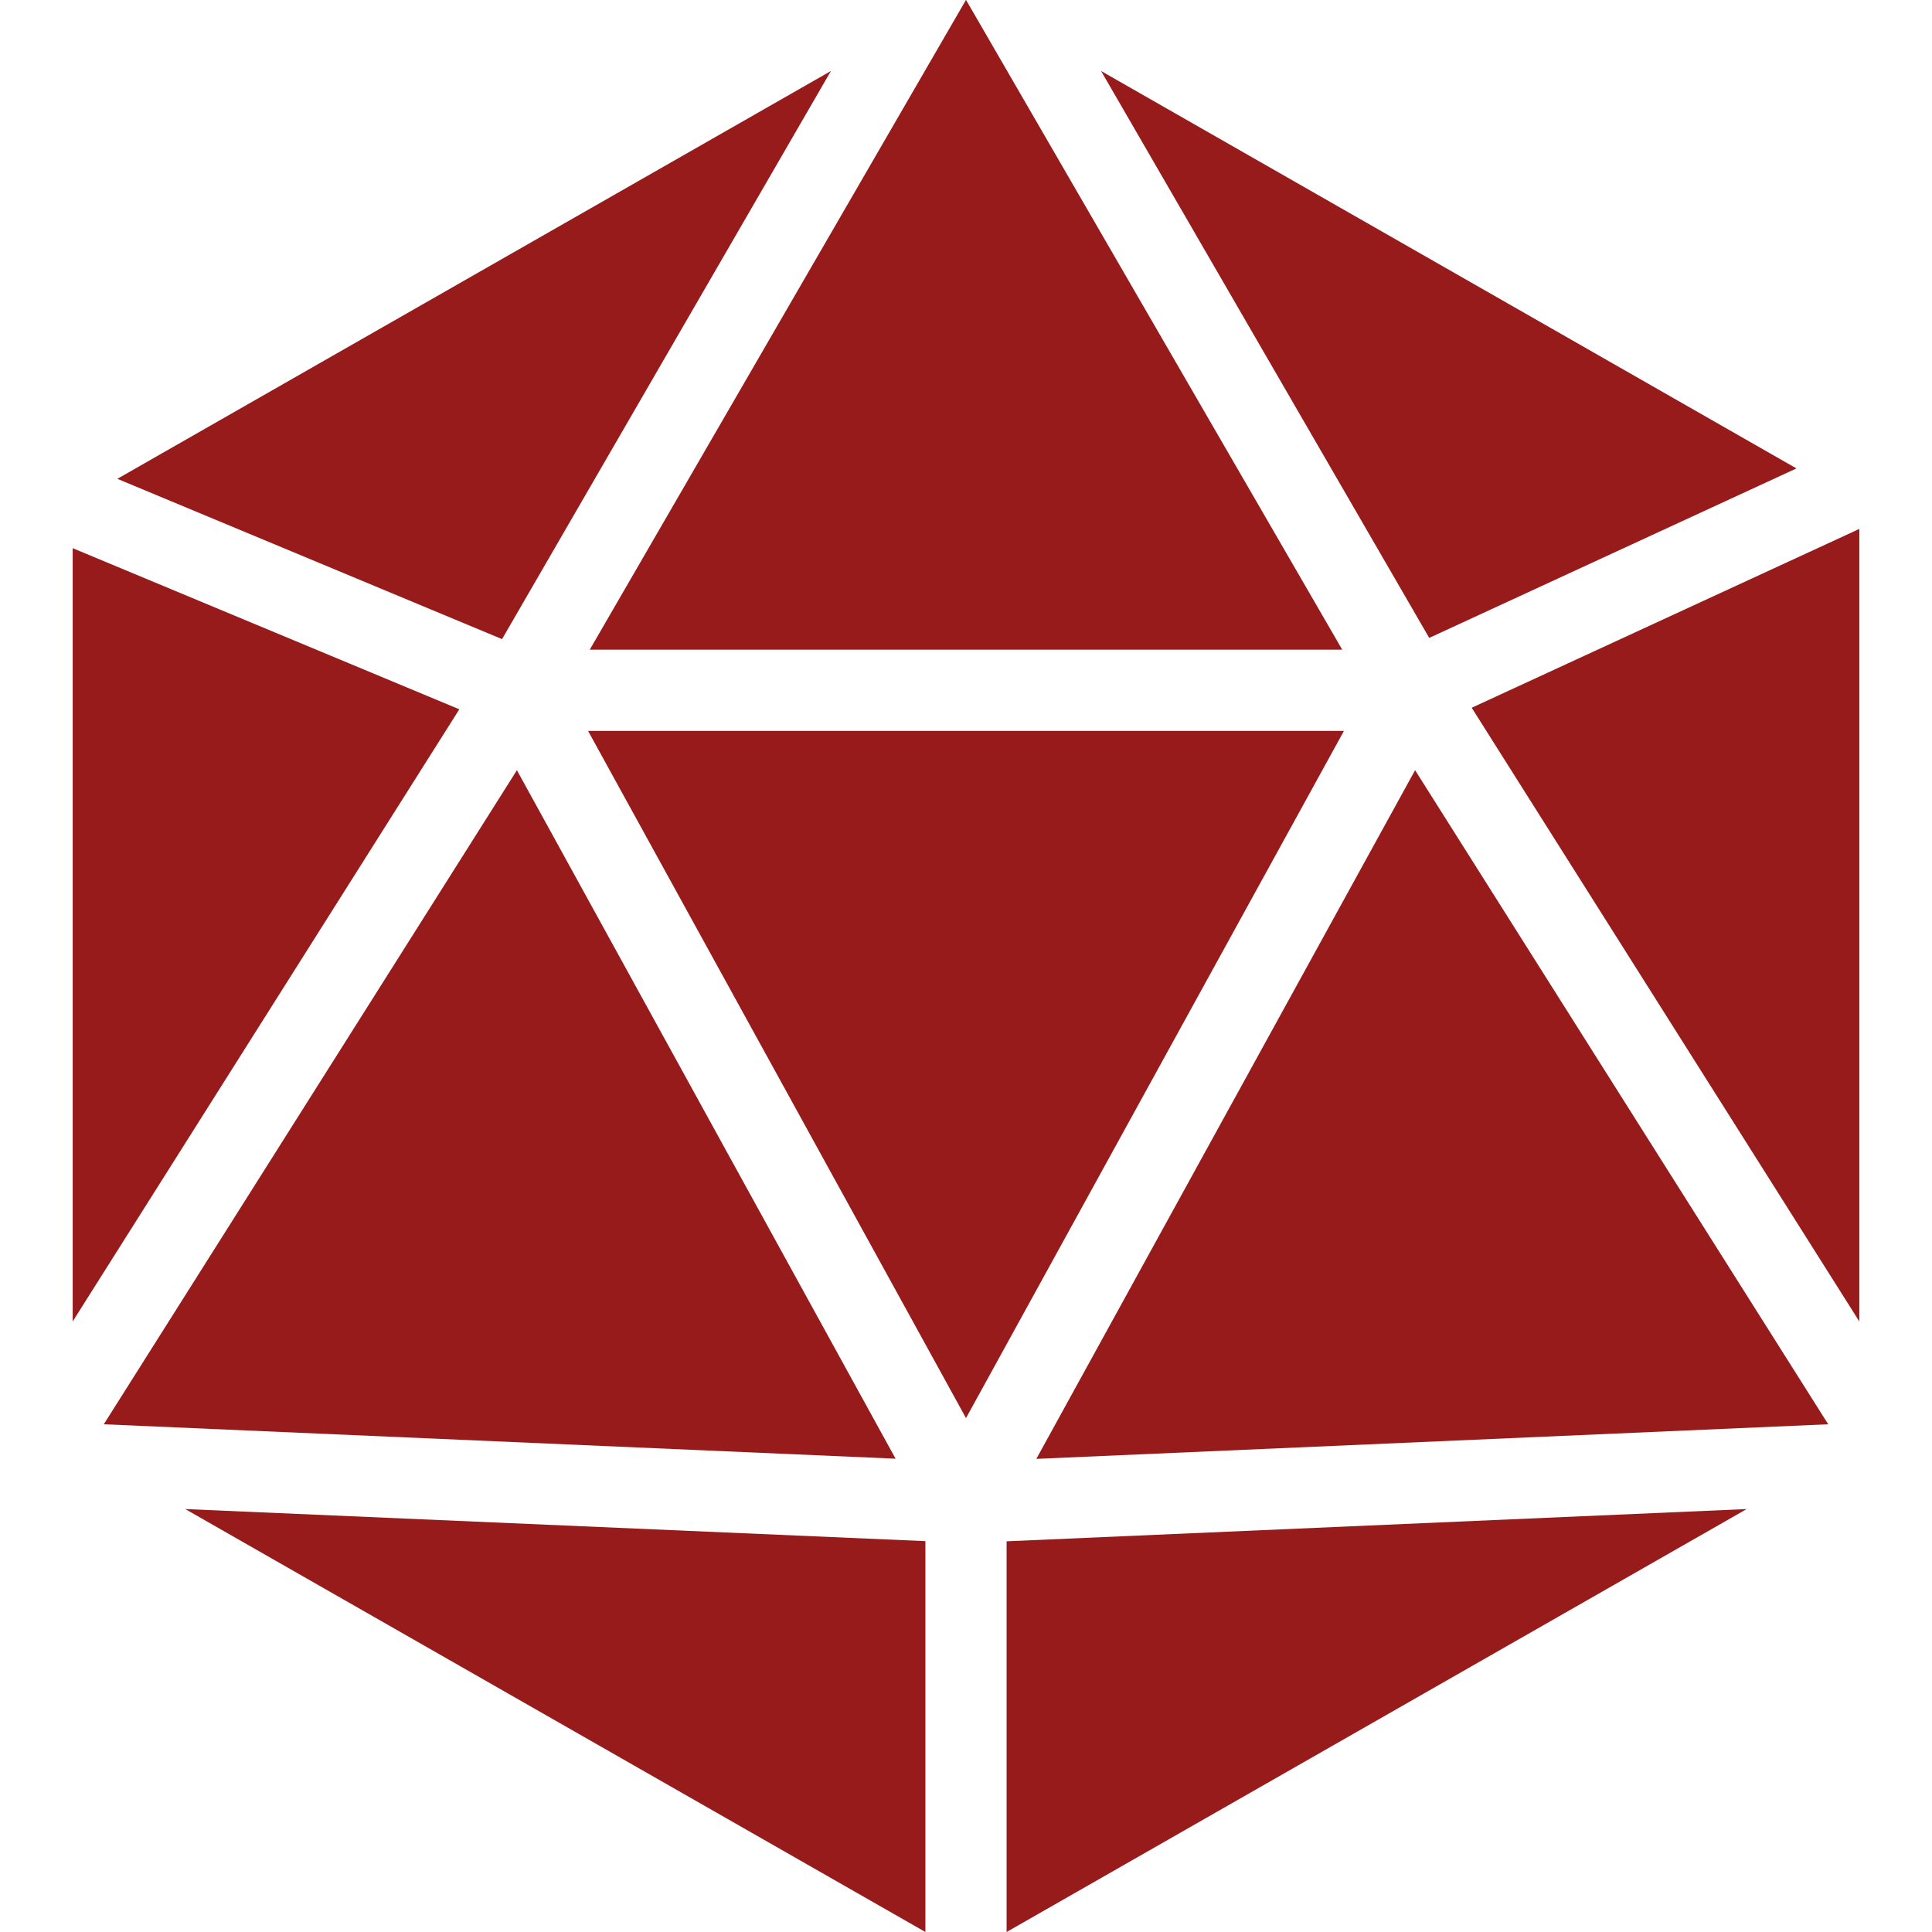
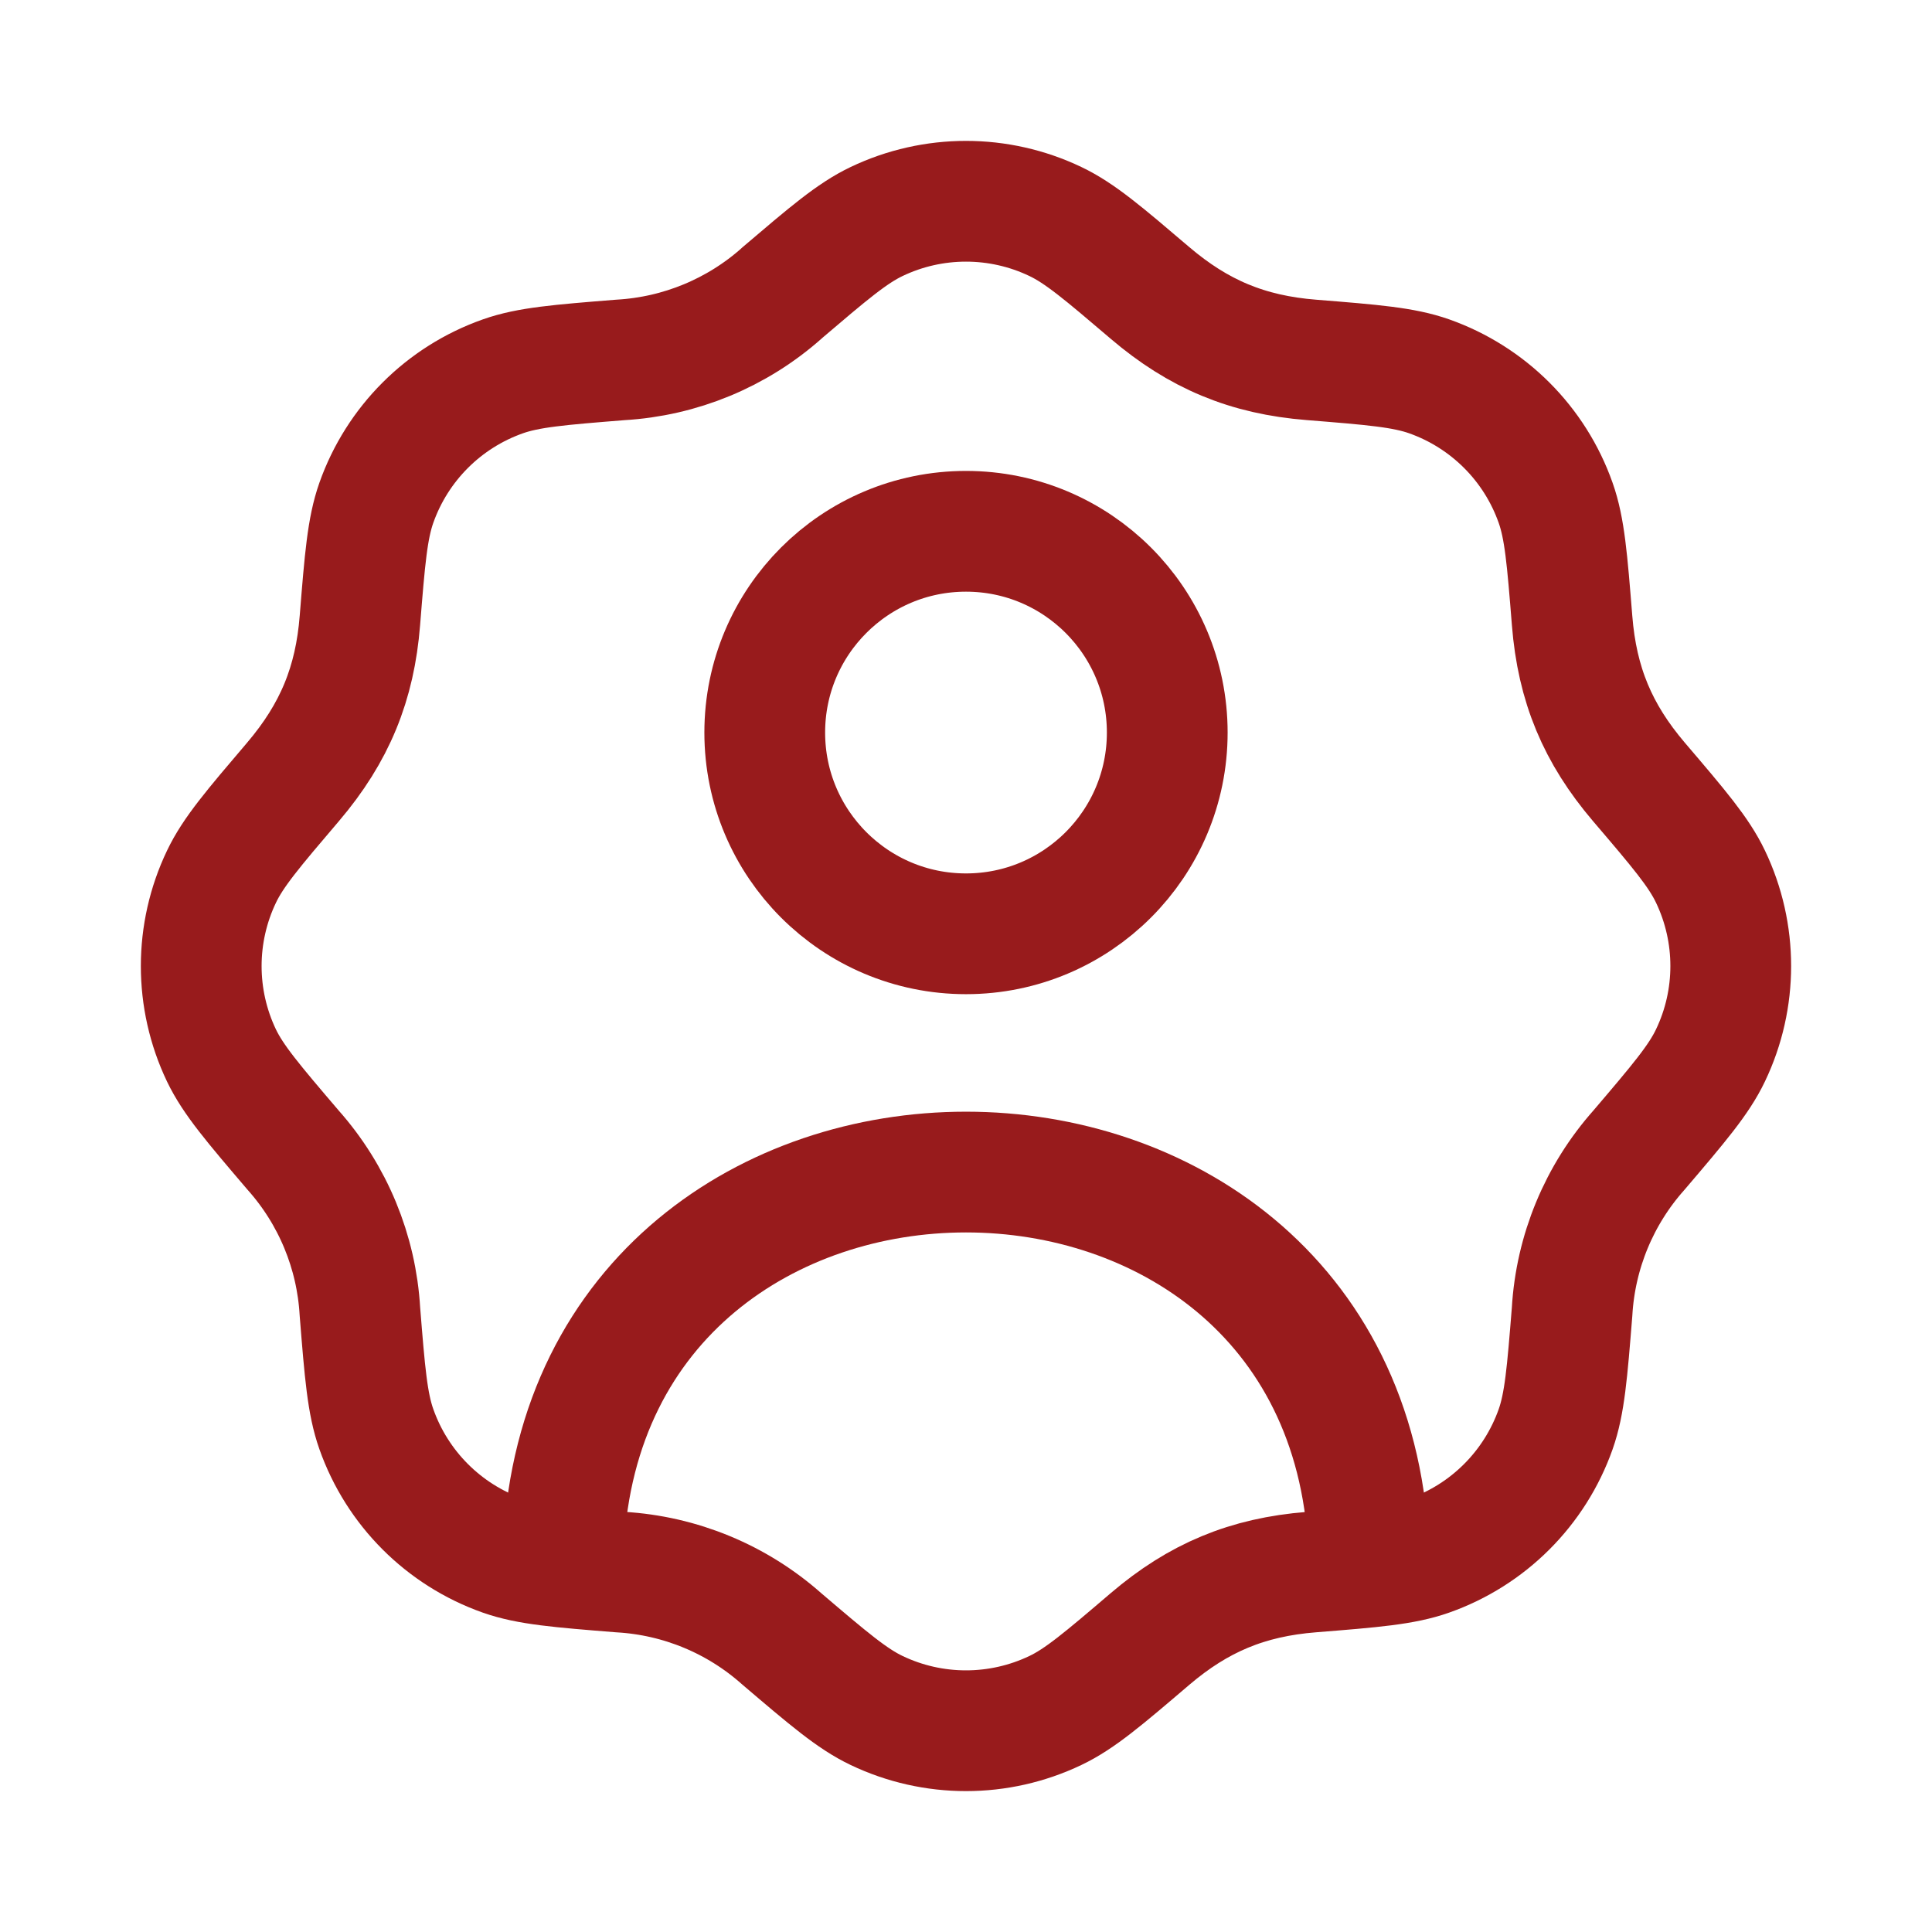
- <svg xmlns="http://www.w3.org/2000/svg" fill="#981B1C" height="200px" width="200px" version="1.1" id="Layer_1" viewBox="0 0 507.52 507.52" xml:space="preserve" stroke="#981B1C" transform="rotate(0)matrix(1, 0, 0, 1, 0, 0)" stroke-width="0.005">
-   <g id="SVGRepo_bgCarrier" stroke-width="0" />
-   <g id="SVGRepo_tracerCarrier" stroke-linecap="round" stroke-linejoin="round" stroke="#CCCCCC" stroke-width="2.03" />
-   <g id="SVGRepo_iconCarrier">
-     <g>
-       <g>
-         <g>
-           <polygon points="386.603,185.92 488.427,347.136 488.427,138.944 " />
-           <polygon points="218.283,18.645 30.827,125.781 131.883,167.893 " />
-           <polygon points="135.787,202.325 27.264,374.144 235.264,383.189 " />
-           <polygon points="352.597,170.667 253.781,0 253.739,0 154.923,170.667 " />
-           <polygon points="471.915,123.051 289.237,18.645 375.445,167.573 " />
-           <polygon points="19.093,144 19.093,347.136 120.661,186.325 " />
-           <polygon points="243.093,507.52 243.093,404.843 48.661,396.416 " />
-           <polygon points="272.235,383.232 480.256,374.144 371.733,202.325 " />
-           <polygon points="264.427,507.52 458.837,396.416 264.427,404.885 " />
-           <polygon points="154.475,192 253.76,372.523 353.045,192 " />
-         </g>
-       </g>
-     </g>
-   </g>
+ <svg xmlns="http://www.w3.org/2000/svg" fill="none" viewBox="0 0 24 24" stroke-width="1.5" stroke-linecap="round" stroke-linejoin="round" stroke="#981B1C">
+   <circle cx="12" cy="9.1" r="2.5" />
+   <path d="M17 19.2c-.317-6.187-9.683-6.187-10 0" />
+   <path d="M9.713 3.64c.581-.495.872-.743 1.176-.888a2.577 2.577 0 0 1 2.222 0c.304.145.595.393 1.176.888.599.51 1.207.768 2.007.831.761.061 1.142.092 1.46.204.734.26 1.312.837 1.571 1.572.112.317.143.698.204 1.46.063.8.32 1.407.83 2.006.496.581.744.872.889 1.176.336.703.336 1.52 0 2.222-.145.304-.393.595-.888 1.176a3.306 3.306 0 0 0-.831 2.007c-.061.761-.092 1.142-.204 1.46a2.577 2.577 0 0 1-1.572 1.571c-.317.112-.698.143-1.46.204-.8.063-1.407.32-2.006.83-.581.496-.872.744-1.176.889a2.577 2.577 0 0 1-2.222 0c-.304-.145-.595-.393-1.176-.888a3.306 3.306 0 0 0-2.007-.831c-.761-.061-1.142-.092-1.46-.204a2.577 2.577 0 0 1-1.571-1.572c-.112-.317-.143-.698-.204-1.46a3.305 3.305 0 0 0-.83-2.006c-.496-.581-.744-.872-.89-1.176a2.577 2.577 0 0 1 .001-2.222c.145-.304.393-.595.888-1.176.52-.611.769-1.223.831-2.007.061-.761.092-1.142.204-1.46a2.577 2.577 0 0 1 1.572-1.571c.317-.112.698-.143 1.46-.204a3.305 3.305 0 0 0 2.006-.83" />
</svg>
